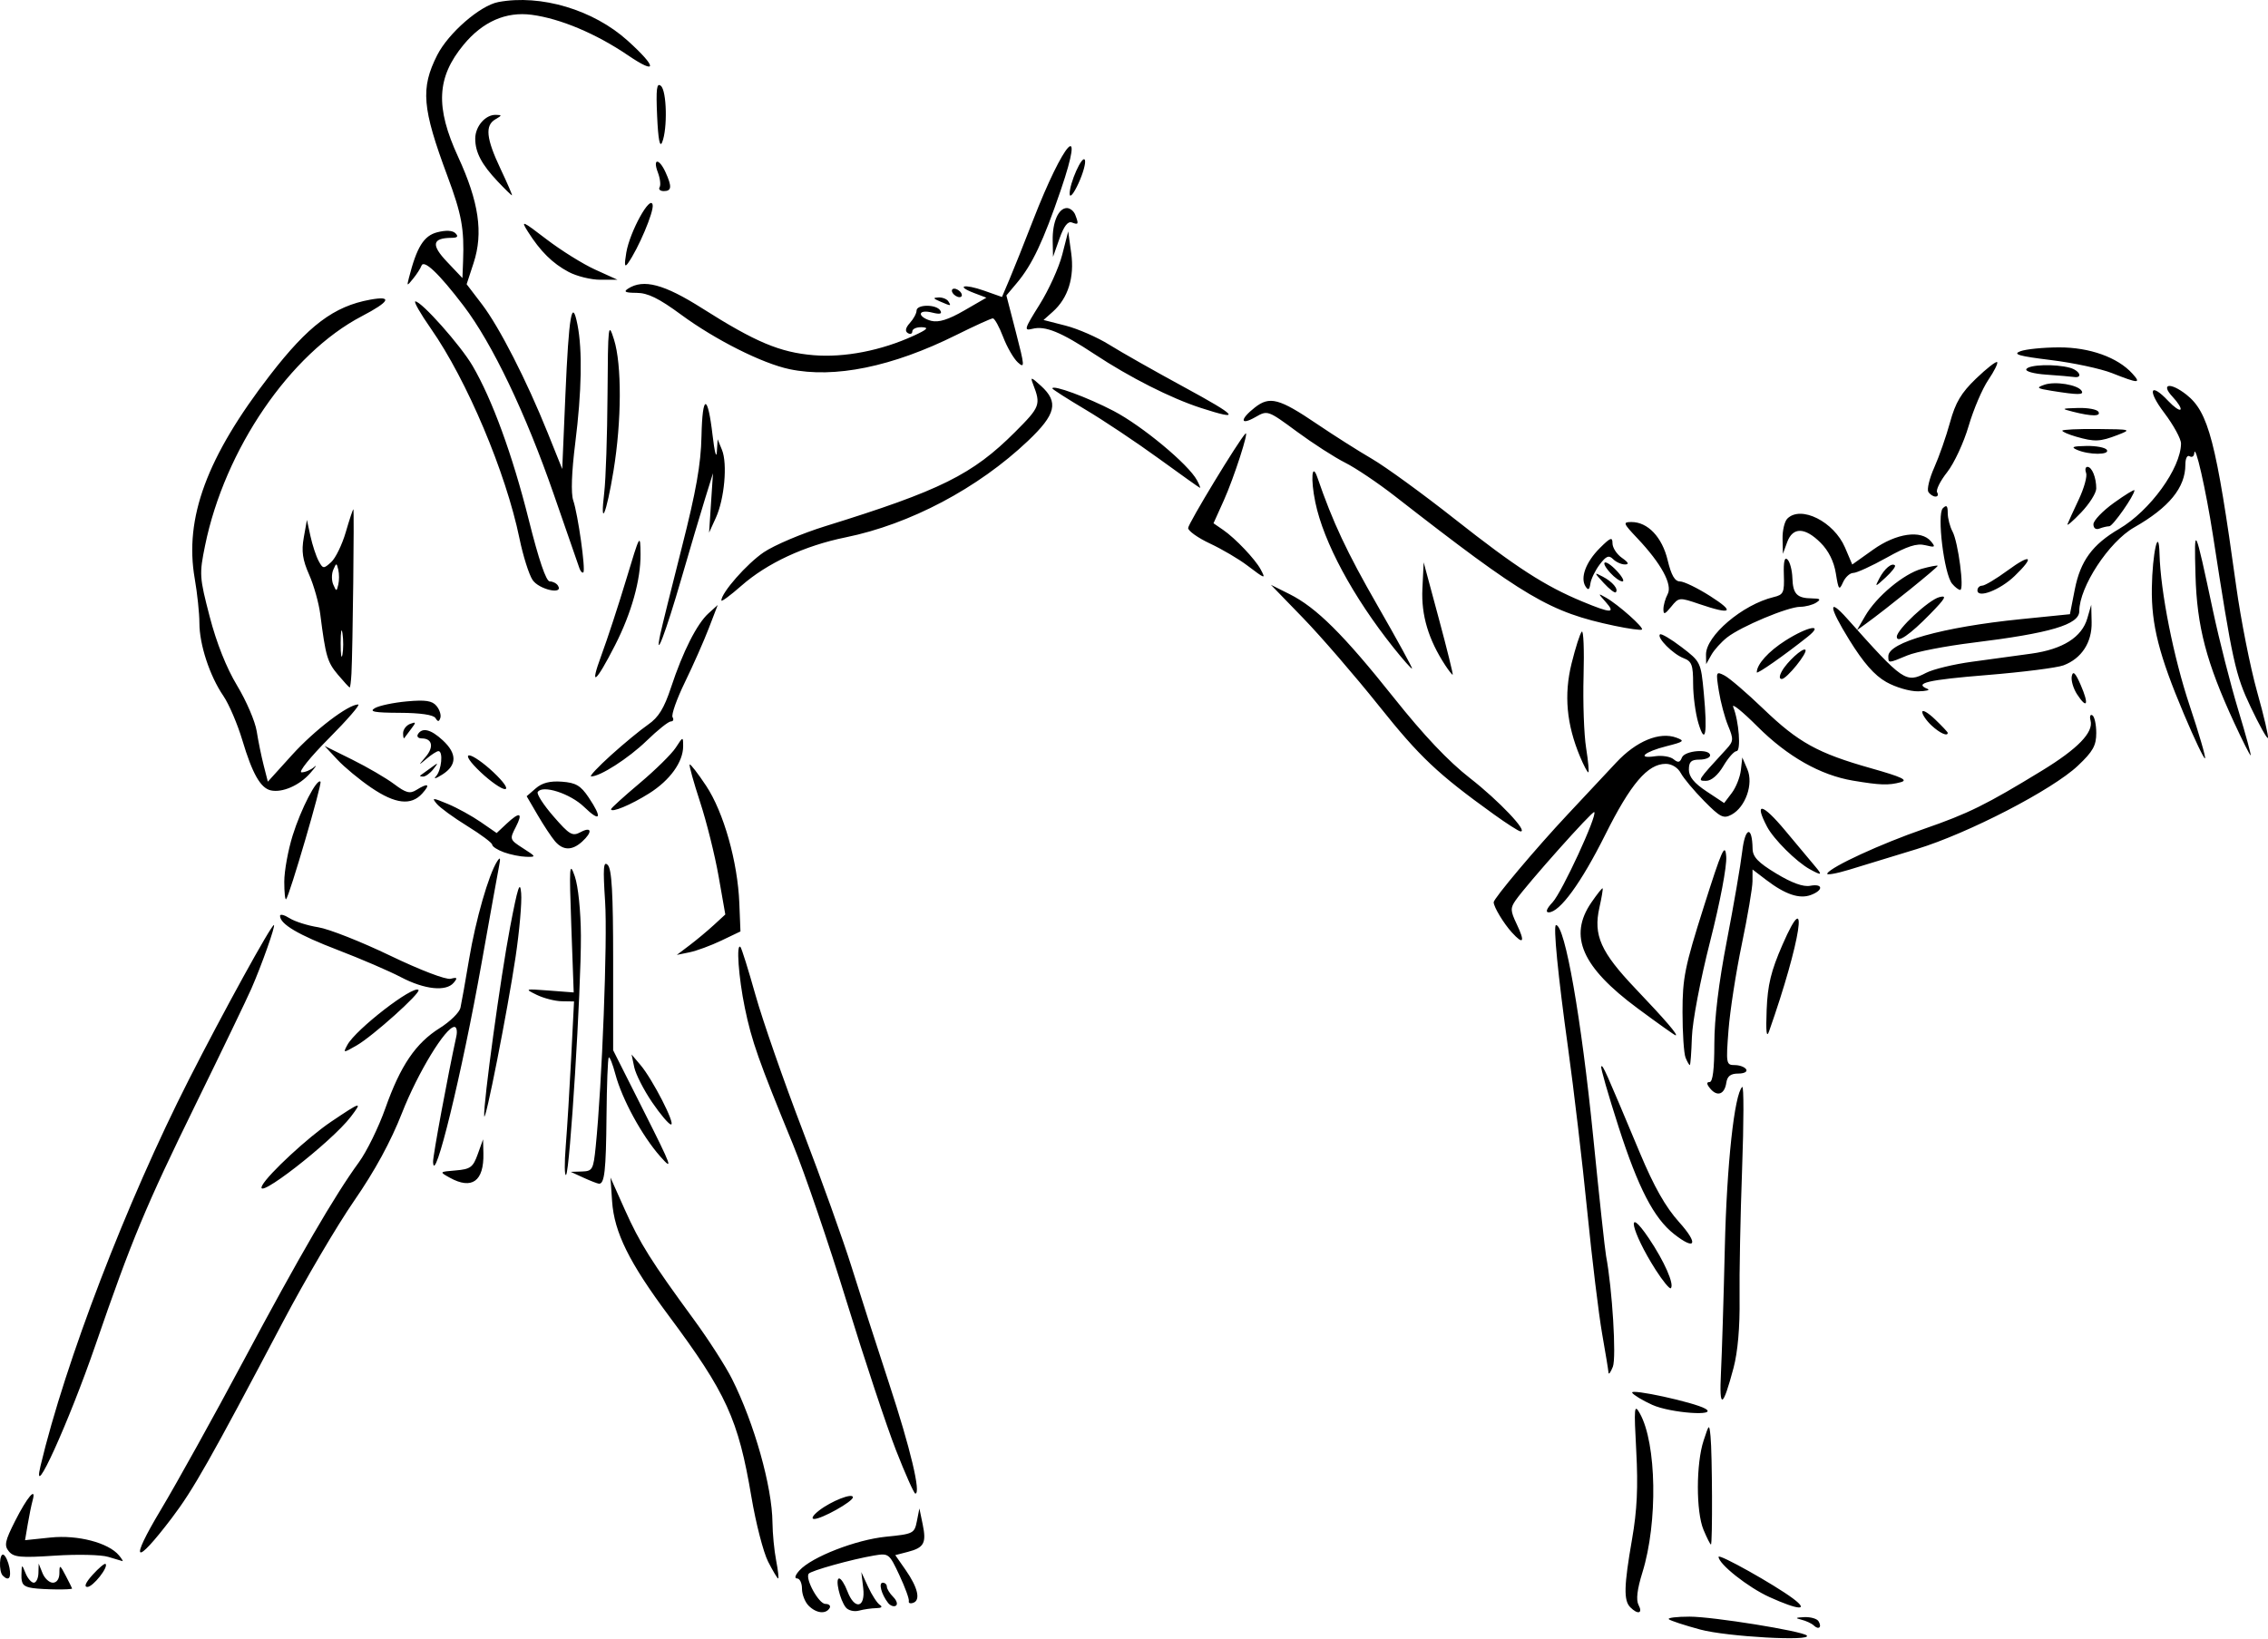
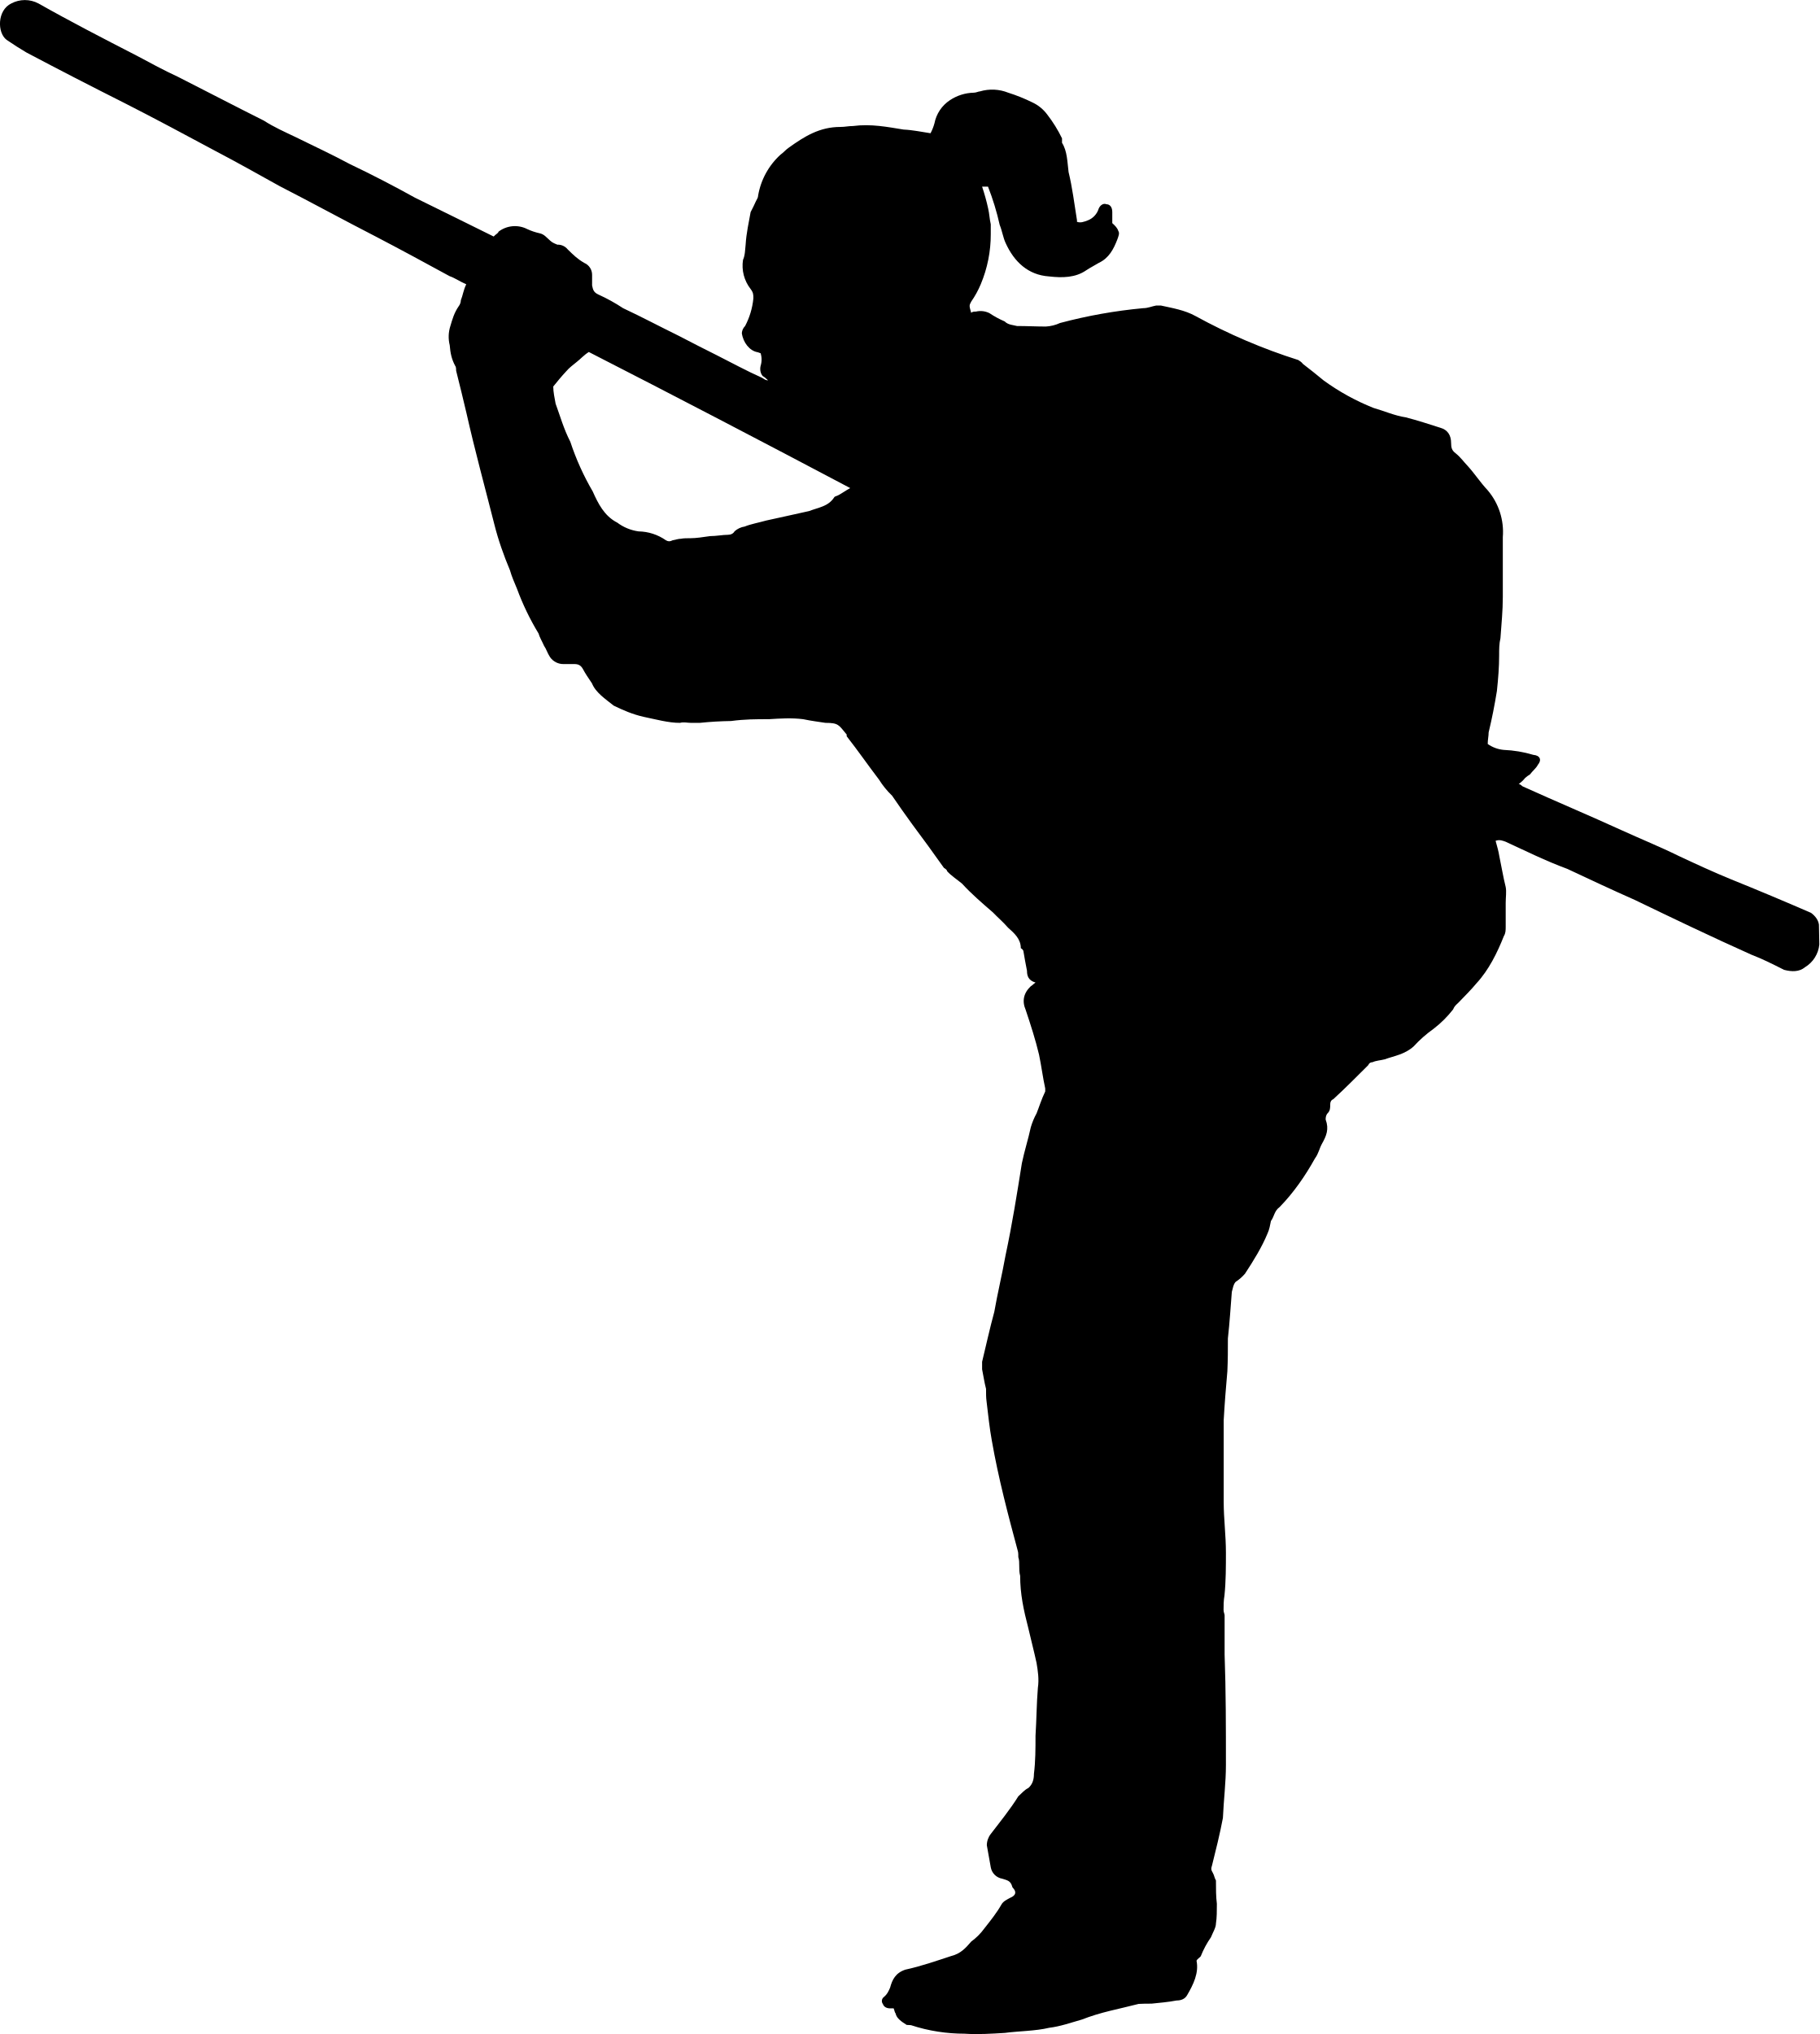
- <svg xmlns="http://www.w3.org/2000/svg" width="534.463" height="386.129" fill="currentColor">
-   <path d="M400.677 384.083c-3.748-1.01-7.085-2.108-7.417-2.44-.331-.332 1.871-.603 4.895-.603 5.488 0 26.56 3.392 27.613 4.444 1.42 1.42-18.82.29-25.091-1.401zm26.747-.962c-.513-.488-1.833-1.103-2.933-1.368-1.542-.37-1.383-.507.69-.597 1.48-.064 2.988.364 3.35.95.873 1.412.078 2.14-1.107 1.015zm-236.862-4.652c-.864-.864-1.571-2.664-1.571-4 0-1.336-.52-2.429-1.155-2.429-.678 0-.45-.78.553-1.887 2.88-3.183 13.322-7.25 20.419-7.953 6.414-.635 6.689-.773 7.258-3.66l.592-3 .766 3.685c.928 4.47.35 5.555-3.49 6.55l-2.959.767 2.44 3.499c2.884 4.133 3.576 7.117 1.795 7.74-.705.245-1.174.067-1.041-.397.132-.464-.864-3.206-2.213-6.093-2.396-5.128-2.535-5.236-5.96-4.66-5.264.884-15.007 3.603-15.443 4.309-.806 1.303 2.418 7.1 3.949 7.1.884 0 1.329.45.989 1-.912 1.475-3.14 1.217-4.929-.571zm8.747.39c-1.406-1.778-2.556-6.819-1.556-6.819.44 0 1.309 1.35 1.932 3 1.7 4.505 4.297 3.983 3.734-.75l-.445-3.75 1.61 3.5c.887 1.925 2.128 3.83 2.76 4.235.706.453.38.746-.853.764-1.1.015-2.932.279-4.07.584-1.144.308-2.536-.034-3.112-.763zm184.882-.019c-1.6-1.6-1.514-4.997.408-16.05 1.182-6.795 1.445-12.301.991-20.75-.56-10.44-.482-11.26.85-8.89 3.958 7.04 4.259 25.69.604 37.462-1.247 4.015-1.54 6.493-.912 7.678 1.06 1.998-.15 2.342-1.941.55zm-174.932-1.06c-1.569-2.03-2.276-4.74-1.237-4.74.533 0 .969.418.969.929 0 .51.678 1.607 1.507 2.436.83.83 1.106 1.756.614 2.06-.492.304-1.326-.005-1.853-.686zm207.732-1.348c-5.039-2.284-12-7.79-12-9.49 0-.82 13.134 6.537 17.528 9.817 3.952 2.95 1.363 2.797-5.528-.327zM7.74 374.313c-2.237-.33-2.738-.907-2.687-3.09.062-2.602.09-2.615.968-.433.497 1.238 1.369 2.25 1.937 2.25.567 0 1.06-1.012 1.095-2.25l.064-2.25.904 2.25c.497 1.238 1.594 2.25 2.437 2.25.92 0 1.534-.898 1.538-2.25.006-2.061.131-2.01 1.5.615.822 1.575 1.493 2.925 1.492 3-.005.34-6.78.273-9.248-.092zm14.115-3.17c1.45-1.593 2.808-2.732 3.02-2.531.761.722-2.96 5.428-4.293 5.428-.856 0-.383-1.076 1.273-2.897zm-21.199.23c-1-1-.803-5.535.214-4.907.485.3 1.097 1.676 1.362 3.06.465 2.434-.204 3.22-1.576 1.848zm180.347-3.306c-1.114-2.185-2.883-9.048-3.93-15.25-3.089-18.309-5.889-24.441-19.527-42.766-9.267-12.453-12.797-19.587-13.3-26.885l-.388-5.626 3.365 7.528c3.56 7.965 6.255 12.257 16.304 25.972 3.425 4.675 7.465 10.965 8.977 13.978 5.247 10.452 9.45 25.377 9.53 33.834.023 2.579.413 6.6.865 8.938.452 2.338.667 4.25.477 4.25-.19 0-1.258-1.788-2.373-3.973zm-155.513-1.118c-1.65-.506-7.285-.635-12.522-.287-8.083.537-9.726.387-10.87-.992-1.154-1.39-.942-2.429 1.466-7.189 2.858-5.649 5.067-8.23 4.12-4.816-.286 1.031-.803 3.558-1.15 5.614l-.63 3.74 6.029-.63c6.367-.666 13.634 1.232 16.1 4.204.661.796 1.034 1.409.83 1.361-.206-.047-1.723-.5-3.373-1.005zm12.394-11.072c3.734-6.235 12.494-22.024 19.469-35.087 13.194-24.713 21.508-39.02 27.222-46.843 1.846-2.527 4.65-8.254 6.234-12.728 3.565-10.075 7.143-15.346 12.841-18.918 2.422-1.519 4.607-3.66 4.856-4.76.25-1.1 1.169-6.276 2.043-11.5 1.541-9.217 4.617-19.94 6.597-23 .727-1.125.847-.874.477 1-.27 1.374-2.136 11.724-4.144 23-4.64 26.059-11.196 52.917-11.426 46.815-.052-1.376 3.497-20.517 5.481-29.566.272-1.237.074-2.25-.44-2.25-2.07 0-8.61 10.734-12.362 20.29-2.657 6.77-6.412 13.66-11.277 20.696-4.011 5.802-11.56 18.64-16.775 28.531-17.224 32.665-21.14 39.577-26.19 46.231-8.79 11.582-10.107 10.616-2.606-1.911zm363.555 4.695c-1.782-4.265-1.77-15.592.023-21.032 1.313-3.986 1.32-3.99 1.631-1 .407 3.899.488 25.496.096 25.498-.166.001-.953-1.558-1.75-3.466zm-208.45-4.524c2.896-2.256 8-4.26 8-3.14 0 1.007-7.386 5.138-9.135 5.11-.777-.013-.289-.86 1.136-1.97zm18.146-14.258c-2.203-5.637-7.442-21.42-11.643-35.073-4.2-13.653-9.885-30.303-12.633-37-8.094-19.724-9.715-24.324-11.334-32.16-1.48-7.162-2.071-15.386-1.033-14.347.277.276 1.87 5.373 3.542 11.325 1.672 5.953 6.674 20.314 11.117 31.914 4.443 11.6 9.619 26.041 11.502 32.091 1.884 6.05 5.88 18.468 8.879 27.594 5.017 15.266 7.55 25.906 6.17 25.906-.308 0-2.363-4.612-4.567-10.25zM9.542 345.538c5.874-24.658 20.271-62.158 34.967-91.073 8.065-15.867 19.371-36.425 20.033-36.425.466 0-2.896 9.493-5.312 15-1.086 2.475-6.935 14.625-12.998 27-11.954 24.398-15.161 32.1-23.726 56.957-6.282 18.232-15.168 37.796-12.964 28.541zm379.822-14.416c-2.27-1.03-4.397-2.31-4.727-2.845-.67-1.083 14.666 2.256 17.226 3.751 3.175 1.855-8.241 1.028-12.499-.906zm16.188-7.596c.223-4.392.632-17.66.91-29.486.459-19.6 2.252-36.146 4.101-37.85.388-.358.374 8.35-.03 19.35-.403 11-.671 24.725-.595 30.5.088 6.762-.419 12.592-1.424 16.374-2.548 9.58-3.407 9.902-2.962 1.112zm-26.5.014c-.035-.55-.713-4.69-1.507-9.2-.794-4.509-2.376-17.559-3.517-29-1.14-11.44-3.168-28.675-4.504-38.3-2.389-17.204-3.544-29-2.84-29 2.115 0 5.961 21.93 8.77 50 1.402 14.025 2.764 26.625 3.025 28 1.463 7.693 2.456 23.957 1.595 26.11-.526 1.314-.986 1.94-1.021 1.39zm11.131-24.212c-5.786-9.04-7.256-15.826-1.613-7.446 3.645 5.413 6.044 10.868 5.165 11.747-.268.268-1.866-1.667-3.552-4.3zm4.307-8.467c-4.75-3.736-8.412-10.812-13.055-25.22-2.463-7.645-4.307-14.071-4.098-14.28.387-.388.793.52 9.127 20.422 3.322 7.933 6.033 12.717 9.21 16.25 4.65 5.172 3.943 6.861-1.184 2.828zM61.808 279.38c1.425-2.66 10.832-11.363 16.183-14.968 7.157-4.823 7.515-4.915 4.683-1.202-4.593 6.021-23.117 20.377-20.866 16.17zm44.183-1.798c-2.499-1.386-2.498-1.387 1.417-1.715 3.454-.29 4.065-.74 5.174-3.828l1.257-3.5.076 3.316c.15 6.56-2.703 8.623-7.924 5.727zm31.5-.006-3-1.374 2.652-.081c2.481-.076 2.689-.451 3.234-5.832 1.497-14.771 2.806-48.754 2.223-57.719-.524-8.06-.405-9.724.621-8.69.946.952 1.27 6.682 1.27 22.47v21.19l7.3 14.5c6.571 13.054 6.947 14.1 3.77 10.5-4.29-4.864-8.98-13.47-10.544-19.351-.637-2.393-1.34-4.169-1.564-3.945-.223.223-.46 6.414-.526 13.757-.116 12.982-.464 16.087-1.793 15.993-.354-.024-1.993-.663-3.643-1.418zm-4.165-7.537c.332-4.125.906-13.462 1.276-20.75l.67-13.25-2.89-.045c-1.59-.025-4.241-.703-5.891-1.507-2.928-1.427-2.86-1.451 2.852-1.017l5.853.446-.567-15.688c-.513-14.207-.435-15.311.821-11.689.803 2.317 1.41 8.21 1.442 14 .07 12.6-2.593 55.543-3.496 56.377-.371.343-.403-2.752-.07-6.877zm20.337-10.25c-1.965-2.887-3.855-6.6-4.201-8.25l-.63-3 2.117 2.5c2.842 3.36 8.298 14 7.178 14-.491 0-2.5-2.362-4.464-5.25zm-39.56 3.25c-.22-2.982 3.864-32.775 6.1-44.5 1.812-9.503 2.356-11.168 2.614-8 .18 2.2-.413 8.95-1.318 15-1.894 12.672-7.23 39.73-7.395 37.5zm288.915-6.466c-.866-1.045-.914-1.534-.15-1.534.747 0 1.123-3.019 1.123-9.027 0-5.873 1.027-14.344 2.942-24.25 1.617-8.372 3.25-17.856 3.627-21.075.677-5.767 2.347-6.21 2.444-.648.034 1.943 1.28 3.248 5.583 5.854 3.649 2.208 6.37 3.195 7.972 2.888 3.06-.584 3.196 1.037.182 2.163-2.686 1.003-6.034-.121-10.496-3.524l-3.254-2.483-.01 2.801c-.007 1.54-1.137 8.201-2.514 14.801-1.376 6.6-2.788 15.713-3.138 20.25-.609 7.904-.548 8.25 1.454 8.25 1.15 0 2.368.45 2.708 1 .349.565-.467 1-1.872 1-1.79 0-2.579.61-2.809 2.172-.402 2.735-2.135 3.358-3.792 1.362zm-5.809-7.284c-.395-.962-.718-5.8-.718-10.75 0-8.03.539-10.7 5-24.773 4.31-13.6 5.041-15.235 5.302-11.867.172 2.238-1.446 10.769-3.79 19.973-2.32 9.11-4.183 18.902-4.302 22.614-.116 3.6-.337 6.548-.492 6.55-.154.002-.604-.784-1-1.747zm-315.352-3c1.952-3.647 15.553-14.164 16.759-12.958.646.646-10.792 10.911-14.563 13.071-3.215 1.841-3.241 1.84-2.196-.113zm334.46-8.25c.236-5.922 1.021-9.157 3.736-15.381 6.47-14.833 4.292-.748-3.152 20.381-.615 1.746-.79.238-.583-5zm-30.416-.38c-13.131-9.73-16.322-17.016-10.91-24.915 1.35-1.97 2.552-3.486 2.671-3.367.12.12-.224 2.176-.762 4.57-1.458 6.49.318 10.466 8.531 19.092 7.092 7.449 10.146 11.008 9.432 10.992-.205-.004-4.237-2.872-8.962-6.372zm-291.41-7.335c-2.75-1.443-9.44-4.324-14.866-6.404-9.351-3.583-13.634-6.115-13.634-8.059 0-.477 1.012-.226 2.25.56 1.237.784 4.275 1.744 6.75 2.132 2.475.388 10.085 3.39 16.911 6.67 7.177 3.45 13.211 5.756 14.307 5.47 1.545-.404 1.677-.233.717.925-1.789 2.155-6.866 1.627-12.435-1.294zm67.998-7.52c1.65-1.245 4.221-3.39 5.715-4.765l2.717-2.5-1.58-9c-.869-4.95-2.831-12.825-4.36-17.5-1.53-4.675-2.636-8.655-2.458-8.844.177-.189 1.92 2.063 3.873 5.004 4.138 6.232 7.444 17.923 7.831 27.697l.264 6.643-4.5 2.152c-2.475 1.183-5.85 2.427-7.5 2.765l-3 .614zm193.797-3.019c-1.95-2.141-4.295-6.033-4.295-7.128 0-.892 10.043-12.815 17.413-20.674 3.898-4.156 9.053-9.665 11.457-12.244 4.726-5.07 10.22-7.342 14.195-5.871 2.04.755 1.79.97-2.33 2.008-5.235 1.318-7.164 3.027-2.673 2.367 1.626-.238 3.574.08 4.33.707 1.055.875 1.51.786 1.96-.385.649-1.692 6.648-2.166 6.648-.526 0 .55-1.125 1-2.5 1-1.963 0-2.5.51-2.5 2.367 0 1.669 1.226 3.18 4.157 5.118l4.156 2.751 1.794-2.368c.987-1.302 1.95-3.718 2.14-5.368l.345-3 1.197 2.798c1.474 3.444-.448 8.914-3.754 10.683-1.88 1.007-2.648.621-6.452-3.238-2.375-2.409-4.844-5.362-5.486-6.561-.7-1.307-2.125-2.182-3.556-2.182-4.25 0-8.249 4.689-14.25 16.708-5.669 11.355-10.726 18.292-13.334 18.292-.814 0-.465-.895.93-2.38 2.19-2.332 10.578-20.488 9.816-21.25-.39-.39-15.807 16.906-18.515 20.771-1.283 1.833-1.258 2.49.221 5.592 2.039 4.274 1.625 5.02-1.114 2.013zM66.991 207.812c0-2.509.892-7.421 1.983-10.916 1.944-6.229 5.707-13.499 6.551-12.655.433.433-7.314 26.912-8.104 27.703-.237.236-.43-1.623-.43-4.132zm363.611-1.952c1.001-1.62 12.61-6.964 22.762-10.479 10.473-3.625 14.705-5.716 27.864-13.762 8.42-5.149 12.148-9 11.417-11.793-.257-.984-.06-1.536.44-1.228.498.308.906 2.186.906 4.173 0 2.96-.778 4.349-4.31 7.69-6.013 5.692-25.785 15.924-37.99 19.662-5.61 1.718-12.77 3.906-15.912 4.863-3.141.956-5.47 1.35-5.177.874zm-4.111-.982c-3.172-1.747-8.541-7.09-10.086-10.038-3.123-5.962-1.102-5.539 4.262.893 3.121 3.744 6.341 7.595 7.155 8.557 1.702 2.014 1.456 2.123-1.331.588zm-307.75-4c-1.513-.552-2.75-1.353-2.75-1.779 0-.426-2.634-2.4-5.853-4.387-3.22-1.987-6.462-4.346-7.205-5.241-1.242-1.497-1.03-1.495 2.603.017 2.175.905 5.653 2.818 7.728 4.25l3.774 2.607 2.29-2.152c3.168-2.976 3.993-2.691 2.207.761-1.471 2.845-1.43 2.962 1.725 4.983 3.122 2 3.146 2.067.73 2.007-1.374-.034-3.737-.514-5.25-1.066zm12.053-2.588c-.829-.962-2.67-3.746-4.094-6.185l-2.588-4.436 2.147-1.862c1.5-1.3 3.357-1.772 6.157-1.564 3.284.243 4.423.912 6.292 3.695 3.304 4.918 2.802 5.998-1.052 2.262-3.275-3.174-9.853-5.29-10.938-3.52-.29.473 1.378 3.054 3.707 5.734 3.8 4.374 4.456 4.755 6.4 3.715 2.64-1.413 2.848-.016.337 2.256-2.355 2.131-4.479 2.1-6.368-.095zm221.197-6.38c-13.23-9.525-17.37-13.435-27.033-25.534-5.638-7.06-13.675-16.368-17.86-20.686l-7.607-7.85 4.392 2.193c6.308 3.15 12.738 9.537 24.586 24.426 7.035 8.84 12.849 14.982 17.932 18.943 6.825 5.318 13.88 12.765 11.89 12.553-.44-.047-3.275-1.868-6.3-4.045zm-208-1.185c0-.248 3.037-3.005 6.75-6.128 3.712-3.123 7.535-6.888 8.495-8.367 1.733-2.672 1.744-2.674 1.75-.344.008 3.7-3.102 8.019-7.993 11.102-4.338 2.734-9.002 4.67-9.002 3.737zm-56.514-5.074c-2.742-1.864-6.336-4.84-7.986-6.613l-3-3.223 6.5 3.223c3.575 1.772 8.024 4.368 9.887 5.768 2.78 2.089 3.718 2.338 5.236 1.39 2.803-1.751 3.397-1.388 1.377.844-2.622 2.897-6.34 2.467-12.014-1.39zm-23.66.641c-2.418-.533-4.349-3.936-6.706-11.819-1.14-3.813-3.157-8.52-4.481-10.46-3.212-4.704-5.64-12.098-5.64-17.176 0-2.273-.495-6.982-1.102-10.465-2.484-14.266 2.845-28.672 17.74-47.956C72.662 76.72 78.685 72.183 87.24 70.63c5.358-.972 4.633.446-1.998 3.91-16.883 8.82-32.28 31.36-36.916 54.04-1.38 6.751-1.335 7.441 1.088 16.764 1.615 6.216 3.95 12.083 6.473 16.267 2.17 3.599 4.243 8.43 4.605 10.736.362 2.306 1.102 5.925 1.643 8.042l.985 3.848 5.679-6.275c5.294-5.85 13.246-11.922 15.613-11.922.567 0-2.548 3.6-6.922 8s-7.266 8-6.427 8c.84 0 2.173-.562 2.962-1.25.79-.687.374-.037-.923 1.445-2.527 2.89-6.57 4.656-9.286 4.057zm49.463-4.277c-2.467-2.328-3.59-3.975-2.712-3.975.825 0 3.395 1.789 5.712 3.975 2.466 2.329 3.59 3.975 2.71 3.975-.824 0-3.394-1.789-5.71-3.975zm323.361 1.976c-7.66-1.285-15.425-5.689-22.493-12.756-3.565-3.565-6.134-5.63-5.709-4.588 1.352 3.313 1.884 10.393.78 10.393-.567 0-1.96 1.575-3.096 3.5-1.259 2.134-2.84 3.5-4.053 3.5-2.136 0-2.206.111 4.775-7.5 1.671-1.821 1.706-2.31.394-5.48-.793-1.913-1.777-5.604-2.188-8.2-.721-4.566-.677-4.686 1.347-3.64 1.151.595 5.243 4.108 9.093 7.807 8.31 7.982 12.848 10.492 25.398 14.043 7.328 2.074 8.87 2.8 7 3.301-2.86.766-4.816.7-11.248-.38zm-333.9-1.021c1.303-1.387 1.747-5.93.579-5.93-.37 0-1.607.788-2.75 1.75-2.067 1.74-2.068 1.737-.231-.437 1.962-2.322 1.517-4.313-.966-4.313-.825 0-1.222-.45-.882-1 1.019-1.648 3.052-1.144 5.854 1.452 3.394 3.146 3.359 5.866-.104 8.063-1.513.96-2.188 1.146-1.5.415zm-3.667-.213c.23-.155 1.317-.943 2.417-1.75 1.85-1.357 1.897-1.336.627.283-.754.963-1.842 1.75-2.416 1.75-.575 0-.857-.127-.628-.283zm44.917-4.77c3.025-2.73 6.96-5.974 8.744-7.206 2.448-1.691 3.77-3.835 5.389-8.74 2.785-8.442 6.104-15.007 8.831-17.471l2.18-1.97-2.102 5.47c-1.156 3.009-3.689 8.735-5.629 12.724-1.94 3.99-3.25 7.702-2.91 8.25.338.548.156.996-.406.996-.561 0-3.13 2.05-5.708 4.556-4.243 4.124-11.085 8.511-13.1 8.4-.434-.023 1.686-2.277 4.71-5.008zm228.35.35c-3.181-7.614-3.816-14.575-2-21.934.922-3.734 2.007-7.121 2.413-7.528.405-.407.594 4.301.42 10.463-.174 6.161.095 13.79.599 16.952.503 3.163.735 5.75.515 5.75-.22 0-1.096-1.667-1.947-3.704zm142.311-10.019c-5.88-13.934-7.685-21.028-7.562-29.738.116-8.16 1.626-14.882 1.807-8.04.236 8.945 3.31 24.426 7.103 35.77 2.213 6.618 3.843 12.212 3.622 12.432-.22.22-2.457-4.47-4.97-10.424zm11.866 2.075c-6.593-14.27-8.81-22.722-9.142-34.853-.333-12.165-.211-11.916 4.14 8.5 1.466 6.875 4.13 17.338 5.922 23.25 1.792 5.913 3.113 10.75 2.935 10.75-.177 0-1.912-3.441-3.855-7.647zm-431.527 2.42c0-.857.738-1.842 1.641-2.189 1.43-.548 1.466-.4.283 1.143a89.913 89.913 0 0 0-1.641 2.19c-.156.23-.283-.285-.283-1.143zm305.235-2.389c-.68-2.264-1.235-6.437-1.235-9.275 0-4.428-.319-5.28-2.25-6.019-2.511-.96-6.349-4.824-5.568-5.606.278-.277 2.56 1.067 5.074 2.985 4.522 3.453 4.576 3.566 5.26 10.856.895 9.558.357 12.522-1.281 7.06zm130.183-3.717c-3.64-7.666-4.317-10.742-8.91-40.48-1.683-10.898-4.234-22.083-4.419-19.378-.049.72-.54 1.031-1.09.691-.568-.351-1 .506-1 1.99 0 5.396-3.834 10.09-12.078 14.786-5.952 3.39-12.921 14.036-12.921 19.738 0 3.17-6.803 5.183-25.136 7.435-6.399.786-13.316 2.131-15.372 2.99-4.538 1.896-4.492 1.894-4.492.175 0-3.271 12.83-6.859 31.146-8.71l11.647-1.176 1.15-5.842c1.322-6.72 4.142-10.573 10.437-14.263 7.283-4.268 14.542-14.277 14.594-20.123.01-1.1-1.774-4.362-3.963-7.25-4.058-5.352-3.34-7.358.985-2.754 1.29 1.373 2.57 2.271 2.845 1.996.275-.275-.555-1.623-1.845-2.996-2.933-3.122-.56-3.514 3.23-.532 5.23 4.113 7.025 11.007 11.734 45.054 1.104 7.985 3.33 19.232 4.948 24.993 1.617 5.76 2.759 10.656 2.536 10.878-.222.222-2.034-3.028-4.026-7.222zM455.18 171c-1.203-1.121-2.188-2.555-2.188-3.187 0-.631 1.35.145 3 1.726s3 3.015 3 3.187c0 .92-1.889.066-3.812-1.726zm-352.564-1.76c-.47-.761-3.557-1.212-8.433-1.231-5.968-.024-7.277-.271-5.845-1.104 1.015-.59 4.404-1.305 7.529-1.588 4.421-.401 5.975-.164 6.998 1.07.724.872 1.13 2.14.904 2.82-.317.952-.58.96-1.153.033zm386.873-5.565c-.915-1.396-1.482-3.347-1.26-4.337.291-1.307.864-.732 2.095 2.105 1.996 4.598 1.53 5.842-.835 2.232zm-44.969-2.918c-2.808-1.59-5.373-4.514-8.757-9.984-4.815-7.78-5.04-10.088-.488-4.984 13.274 14.884 13.84 15.272 18.633 12.794 1.658-.858 6.518-2.031 10.8-2.608 4.28-.576 10.594-1.44 14.029-1.92 7.381-1.031 11.862-3.867 13.151-8.324l.923-3.192.09 4.115c.105 4.76-2.372 8.56-6.625 10.164-1.531.577-9.647 1.607-18.034 2.288-13.995 1.137-17.347 1.92-14 3.27.687.278-.325.533-2.25.568-1.925.034-5.287-.95-7.472-2.187zm-364.9-1.747c-2.483-2.951-2.885-4.332-4.148-14.238-.334-2.622-1.514-6.815-2.62-9.317-1.547-3.497-1.841-5.519-1.27-8.733l.745-4.183.829 3.81c.456 2.095 1.317 4.72 1.912 5.833 1.025 1.915 1.184 1.932 2.968.317 1.037-.938 2.589-4.126 3.449-7.083.86-2.957 1.663-5.376 1.785-5.376.236 0-.15 33.27-.45 38.75-.098 1.787-.284 3.25-.414 3.25s-1.384-1.364-2.786-3.03zm1.09-9.707c-.23-1.52-.425-.514-.432 2.236-.008 2.75.18 3.994.418 2.764.237-1.23.243-3.48.013-5zm-.99-15.014c-.399-1.666-.455-1.666-1.18 0-.42.963-.42 2.538 0 3.5.725 1.667.781 1.667 1.18 0 .23-.962.23-2.537 0-3.5zm61.966 20.25c1.423-3.85 4.077-11.95 5.897-18 3.23-10.732 3.312-10.876 3.36-5.931.058 6.038-2.133 13.887-5.983 21.431-4.597 9.008-6.105 10.16-3.274 2.5zm278.178 3.739c1.185-2.214 4.993-5.707 5.581-5.119.635.635-4.413 6.88-5.56 6.88-.61 0-.618-.646-.021-1.761zm-79.297-1.489c-3.955-6.049-5.669-11.79-5.373-18.002l.298-6.248 3.566 13.25c1.961 7.288 3.434 13.25 3.273 13.25-.161 0-.955-1.012-1.764-2.25zm73.425 1.683c0-1.901 2.756-4.957 6.767-7.5 5.363-3.401 9.2-4.057 5.233-.895-5.458 4.351-12 8.928-12 8.395zm-85.59-5.803c-9.585-12.022-16.483-24.844-18.442-34.283-1.14-5.49-.799-9.584.487-5.847 3.634 10.558 6.912 17.547 14.126 30.113 4.642 8.085 8.322 14.8 8.179 14.924-.143.123-2.1-2.085-4.35-4.907zm73.625 1.655c-.071-4.453 8.605-11.838 15.984-13.604 2.272-.544 2.503-1.054 2.362-5.229-.106-3.166.169-4.302.872-3.598.565.565 1.077 2.517 1.137 4.337.125 3.779 1.071 4.766 4.61 4.81 1.983.024 2.19.23 1 1-.825.532-2.526.975-3.78.984-2.911.02-13.913 4.63-17.203 7.21-1.385 1.085-3.064 2.948-3.732 4.14l-1.214 2.165-.036-2.215zM155.59 149.54c.345-1.65 2.631-10.875 5.08-20.5 3.362-13.209 4.5-19.633 4.637-26.2.212-10.052 1.467-10.139 2.622-.18.44 3.784.887 5.53.994 3.88l.195-3 1.02 2.5c1.328 3.258.578 11.566-1.444 16l-1.596 3.5.459-7 .46-7-1.866 6c-1.026 3.3-3.56 11.85-5.632 19-3.617 12.483-6.3 19.558-4.929 13zm291.4.535c0-1.684 7.49-8.668 10-9.324 1.897-.496 1.52.21-2.093 3.919-4.853 4.982-7.906 7.07-7.906 5.405zm-66.5-2.573c-15.338-3.24-21.002-6.583-51.794-30.576-3.963-3.088-9.23-6.63-11.705-7.872-2.475-1.242-7.597-4.54-11.382-7.329-6.84-5.038-6.9-5.06-9.75-3.424-3.632 2.084-3.74.57-.161-2.245 3.51-2.76 5.737-2.169 14.704 3.905 3.899 2.642 9.709 6.327 12.91 8.191 3.203 1.864 11.978 8.244 19.5 14.18 14.437 11.39 21.222 15.777 30.096 19.458 6.764 2.807 7.906 2.828 5.488.105-1.88-2.118-1.88-2.131.095-1.01 2.864 1.629 8.956 7.042 8.437 7.5-.24.211-3.137-.186-6.437-.883zm59.05-2.324c2.663-4.59 9.082-9.942 13.33-11.115 1.93-.533 3.621-.856 3.759-.718.23.23-12.117 10.2-16.961 13.695l-2.079 1.5zm-47.55-1.593c0-.922.45-2.516 1-3.543 1.194-2.232-1.504-7.21-7.132-13.161-3.377-3.571-3.474-3.84-1.384-3.84 3.841 0 7.212 3.558 8.515 8.992.857 3.57 1.688 5.007 2.898 5.007.933 0 4.15 1.564 7.15 3.475 5.943 3.786 5.038 4.455-2.536 1.874-4.779-1.628-4.872-1.62-6.678.61-1.482 1.83-1.832 1.942-1.832.586zm-222-2.05c0-1.835 6.013-8.672 10-11.37 2.475-1.675 9-4.44 14.5-6.146 27.133-8.413 34.679-12.157 44.703-22.181 5.936-5.936 6.128-6.446 4.251-11.298-.685-1.772-.47-1.724 1.887.425 4.2 3.827 3.517 6.688-3.09 12.957-11.76 11.16-27.802 19.647-42.968 22.732-9.688 1.972-18.506 6.07-24.601 11.436-2.575 2.266-4.681 3.816-4.681 3.445zm207.921-4.134c-2.307-2.51-2.318-2.579-.226-1.491 2.32 1.207 3.794 2.975 3.077 3.693-.237.236-1.52-.755-2.85-2.202zm88.08 1.748c0-.61.502-1.109 1.116-1.109.614 0 3.314-1.613 6-3.585 5.56-4.082 6.478-3.34 1.634 1.32-3.414 3.284-8.75 5.342-8.75 3.374zm-340.502-2.472c-.852-1.3-2.233-5.687-3.07-9.75-3.206-15.57-12.384-37.322-20.868-49.459-2.471-3.535-4.124-6.428-3.672-6.428 1.457 0 10.657 10.356 13.468 15.16 4.643 7.931 9.437 21.061 13.243 36.264 2.389 9.542 4.104 14.576 4.966 14.576.724 0 1.595.45 1.935 1 1.387 2.245-4.517.904-6.002-1.363zm248.156 1.556c-1.314-2.038.06-5.754 3.345-9.039 2.524-2.523 3-2.703 3-1.134 0 1.027 1 2.567 2.223 3.424 1.553 1.087 1.764 1.556.7 1.556-.837 0-2.087-.562-2.776-1.25-1.004-1-1.634-.751-3.155 1.25-1.046 1.375-2.035 3.4-2.198 4.5-.22 1.488-.511 1.666-1.139.693zm58.98-3.08c-.448-2.803-1.71-5.342-3.586-7.218-3.702-3.702-6.568-3.755-7.886-.145l-1.004 2.75-.08-3.55c-.043-1.952.462-4.09 1.122-4.75 3.198-3.198 10.99.71 13.597 6.82l1.703 3.993 4.926-3.506c5.454-3.883 11.322-4.72 13.626-1.944 1.136 1.369.968 1.48-1.35.899-1.993-.5-4.238.225-9.087 2.937-3.542 1.98-7.086 3.601-7.875 3.601-.789 0-1.88.999-2.425 2.219-.89 1.995-1.06 1.783-1.681-2.106zm27.392 2.42c-1.883-2.27-3.613-16.346-2.185-17.774.878-.878 1.159-.61 1.159 1.107 0 1.246.508 3.216 1.13 4.377 1.333 2.492 2.815 13.757 1.809 13.757-.382 0-1.243-.66-1.913-1.468zm-17.157-1.227c1.207-2.32 2.976-3.794 3.693-3.077.237.237-.754 1.52-2.202 2.85-2.509 2.308-2.578 2.319-1.49.227zm-63.375-1.312c-2.673-2.954-1.242-3.419 1.51-.49 1.29 1.373 1.886 2.496 1.325 2.496-.56 0-1.836-.903-2.835-2.006zm-85.607-1.786c-1.987-1.506-5.924-3.82-8.75-5.143-2.825-1.324-5.137-2.965-5.137-3.648 0-1.027 11.913-20.664 13.499-22.249.985-.985-2.729 10.49-5.09 15.73l-2.433 5.397 2.262 1.556c2.872 1.975 7.565 6.913 8.847 9.309 1.264 2.362 1.12 2.319-3.198-.952zm-157.335.685c-.272-.766-2.988-8.593-6.035-17.393-6.625-19.132-14.513-35.62-21.288-44.5-5.827-7.636-9.353-10.978-9.911-9.392-.215.61-1.082 1.96-1.928 3-1.5 1.844-1.526 1.841-1.03-.108 1.856-7.299 3.507-9.968 6.674-10.789 2.065-.534 3.624-.453 4.302.225.752.752.492 1.069-.886 1.08-4.596.036-4.91 1.63-1.112 5.638l3.644 3.846.154-4c.294-7.61-.336-11.038-3.673-20-5.986-16.077-6.381-20.727-2.425-28.545 2.632-5.201 10.123-11.707 14.406-12.51 10.02-1.88 22.42 1.824 30.478 9.104 7.006 6.33 7.03 8.172.044 3.428-7.503-5.095-15.918-8.636-22.642-9.528-6.082-.807-11.58 1.613-16.086 7.078-6.33 7.68-6.668 14.685-1.275 26.394 4.9 10.636 5.967 17.938 3.656 25.004l-1.644 5.026 3.596 4.71c4.11 5.384 10.529 17.939 15.513 30.34l3.416 8.5.75-17.5c.805-18.749 1.55-23.07 2.846-16.5 1.182 5.995.998 15.728-.527 27.89-.86 6.85-1.037 11.86-.48 13.5 1.122 3.295 2.965 16.389 2.389 16.964-.237.237-.654-.195-.926-.962zm356.781-10.376c0-.863 2.175-3.131 4.833-5.041 2.659-1.91 4.834-3.24 4.834-2.954 0 1.19-5.099 8.478-5.931 8.478-.498 0-1.542.245-2.32.543-.85.326-1.416-.084-1.416-1.026zm-6.107-.017c.207-.55 1.401-3.17 2.654-5.823 1.253-2.652 2.031-5.465 1.73-6.25-.301-.785-.16-1.427.314-1.427 1.058 0 2.076 2.5 2.076 5.097 0 1.063-1.609 3.613-3.575 5.668-1.966 2.054-3.406 3.285-3.2 2.735zm-344.82-7.5c.36-3.025.706-13.375.768-23 .107-16.635.183-17.277 1.53-13 1.855 5.891 1.806 19.16-.115 30.891-1.683 10.28-3.233 13.907-2.183 5.11zm312.03-.103c-.375-.606.25-3.194 1.39-5.75s2.813-7.347 3.717-10.647c1.286-4.687 2.63-6.945 6.145-10.323 2.474-2.377 4.704-4.118 4.955-3.867.25.25-.691 2.145-2.092 4.21-1.402 2.066-3.487 6.956-4.633 10.868-1.147 3.912-3.422 8.803-5.056 10.87-1.633 2.068-2.694 4.205-2.357 4.75.337.546.163.992-.387.992s-1.307-.496-1.682-1.103zm-181.412-7.897c-5.212-3.788-12.974-8.968-17.25-11.512-4.276-2.543-7.774-4.782-7.774-4.975 0-.953 8.275 2.089 14.427 5.303 6.732 3.516 17.65 12.59 19.653 16.333.544 1.018.862 1.826.705 1.794-.157-.031-4.55-3.156-9.761-6.943zm216.476-2c-1.555-.668-1.067-.875 2.19-.93 2.306-.038 4.47.38 4.81.93.75 1.215-4.172 1.215-7 0zm-.25-3.119c-1.788-.516-3.25-1.15-3.25-1.41 0-.259 3.712-.437 8.25-.395 8.017.074 8.151.114 4.75 1.424-4.118 1.586-5.404 1.636-9.75.381zm-206.25-6.77c-7.064-2.288-16.754-7.191-25.067-12.683-7.891-5.213-11.6-6.728-14.615-5.971-2.084.522-1.953.077 1.668-5.7 2.161-3.446 4.564-8.738 5.34-11.761l1.41-5.496.706 5.105c.795 5.753-.732 10.617-4.343 13.835l-2.177 1.94 5.22 1.336c2.872.735 7.502 2.761 10.29 4.503 2.787 1.741 10.693 6.22 17.568 9.954 12.782 6.941 13.707 8.082 4 4.938zm205.5.89c-2.834-.722-2.768-.77 1.19-.882 2.306-.066 4.47.331 4.81.881.698 1.13-1.563 1.13-6 0zm-5-4.924c-3.512-.56-3.723-.736-1.728-1.432 2.52-.88 7.888-.004 8.775 1.432.616.996-.814.996-7.047 0zm14.208-4.177c-2.636-1.043-9.11-2.426-14.388-3.075-7.597-.934-9.098-1.366-7.207-2.077 1.313-.494 5.425-.904 9.139-.911 7.193-.014 13.8 2.353 17.27 6.188 2.147 2.372 1.451 2.354-4.814-.125zm-15.484.362c-2.981-.208-5.022-.78-4.691-1.315.653-1.056 6.75-1.245 10.217-.316 2.336.626 3.199 2.51 1 2.184-.688-.102-3.624-.35-6.526-.553zm-296.168-1.29c-6.406-1.346-17.477-6.913-25.535-12.84-5.253-3.863-7.85-5.136-10.5-5.147-2.641-.012-3.146-.258-2.021-.985 3.65-2.359 8.497-1.07 17.522 4.655 12.506 7.935 18.269 10.36 26.187 11.023 7.29.61 16.004-1.085 23.636-4.597 3.217-1.48 3.647-1.931 1.905-1.997-1.238-.046-2.25.393-2.25.975 0 .583-.48.763-1.065.401-.707-.437-.538-1.241.5-2.388.86-.951 1.565-2.256 1.565-2.9 0-1.51 4.66-1.531 5.59-.026.498.806-.077.949-1.941.481-1.543-.387-2.65-.247-2.65.335 0 .55 1.112 1.279 2.47 1.62 1.739.436 4.023-.278 7.73-2.418l5.261-3.038-2.869-1.09c-4.507-1.715-2.395-2.23 2.318-.568l4.222 1.49 1.793-4.229c.987-2.326 3.458-8.52 5.492-13.763 7.285-18.781 12.466-24.485 6.582-7.245-4.126 12.09-6.75 17.643-10.367 21.941l-2.465 2.93 2.256 8.713c2.066 7.98 2.104 8.576.453 7.082-.992-.897-2.556-3.602-3.475-6.01-.92-2.407-2.009-4.377-2.42-4.377-.412 0-4.288 1.762-8.614 3.914-15.061 7.495-28.697 10.29-39.31 8.059zm35.444-15.972c-1.63-.7-1.688-.872-.31-.93.93-.038 1.97.38 2.31.93.71 1.15.676 1.15-2 0zm3-2c-.34-.55-.168-1 .382-1s1.278.45 1.618 1c.34.55.168 1-.382 1s-1.278-.45-1.618-1zm-90.5-4.948c-3.8-2.02-6.678-4.874-9.618-9.538-1.706-2.707-1.298-2.538 4.362 1.804 3.435 2.635 8.61 5.865 11.5 7.179l5.256 2.388-4 .013c-2.2.007-5.575-.823-7.5-1.846zm13.597-4.552c.834-4.96 5.72-13.805 6.214-11.244.31 1.614-3.363 10.294-5.818 13.744-.791 1.112-.894.466-.396-2.5zm100.482-2.816c-.09-4.356 1.36-7.684 3.349-7.684.747 0 1.631.712 1.965 1.582.86 2.24.78 2.422-.788 1.82-.948-.363-1.883.848-2.92 3.782l-1.527 4.316-.08-3.816zm4.005-10.966c-.116-2.458 3.033-9.497 3.591-8.027.249.655-.439 3.13-1.527 5.5-1.089 2.37-2.018 3.507-2.064 2.527zM117.307 42.79c-3.814-4.03-5.316-6.887-5.316-10.113 0-2.879 2.383-5.65 4.821-5.606 1.527.027 1.52.122-.071 1.05-2.494 1.452-2.176 4.515 1.208 11.67 1.626 3.437 2.84 6.25 2.696 6.25-.144 0-1.646-1.463-3.338-3.25zm38.132 1.334c.311-.504.124-2.079-.416-3.5-1.272-3.344.286-3.375 1.807-.037 1.556 3.414 1.463 4.453-.398 4.453-.858 0-1.304-.412-.993-.916zm-.583-16.753c-.289-6.453-.103-7.95.885-7.127 1.391 1.159 1.59 10.118.294 13.296-.546 1.34-.935-.695-1.18-6.169z" />
+ <svg xmlns="http://www.w3.org/2000/svg" width="52.399" height="58.581" viewBox="0 0 13.864 15.499">
+   <path fill-rule="evenodd" d="M6.389 3.773c-.014.008-.029.008-.033.018-.046.069-.118.075-.19.103-.108.025-.22.048-.326.072-.053.015-.122.028-.165.046a.149.149 0 0 0-.077.036c-.01.018-.029.027-.051.027-.039 0-.089.01-.136.01-.055.008-.107.016-.15.016-.025 0-.053 0-.071.004-.02 0-.043.008-.065.012-.02.01-.032.01-.05 0a.374.374 0 0 0-.209-.068.352.352 0 0 1-.164-.068l-.008-.004c-.089-.05-.135-.137-.177-.232a1.983 1.983 0 0 1-.171-.379c-.051-.099-.078-.198-.112-.29-.008-.044-.018-.089-.018-.131.029-.036.065-.08.098-.115.023-.028.054-.05.083-.074.026-.02.053-.051.09-.074.667.341 1.324.684 1.992 1.037-.032.017-.06.038-.09.054m7.472 3.272c-.006-.036-.027-.064-.06-.089a25.105 25.105 0 0 0-.608-.255c-.137-.056-.264-.115-.399-.178-.142-.07-.288-.129-.435-.196-.245-.112-.502-.22-.756-.335-.007-.004-.017-.017-.03-.018a.234.234 0 0 0 .05-.047.255.255 0 0 1 .036-.026c.018-.025.047-.047.06-.073.032-.038.016-.072-.034-.076a.924.924 0 0 0-.227-.038.25.25 0 0 1-.121-.045c0-.033.007-.06.007-.088.027-.113.045-.206.063-.316.01-.095.017-.182.017-.27 0-.05 0-.09.01-.132.008-.113.018-.208.018-.315v-.455a.49.49 0 0 0-.115-.357c-.058-.062-.1-.128-.153-.186-.029-.03-.053-.065-.09-.095-.03-.022-.036-.043-.036-.08 0-.06-.028-.1-.08-.115-.094-.03-.173-.056-.265-.08-.083-.012-.163-.048-.247-.072a1.741 1.741 0 0 1-.379-.209 5.328 5.328 0 0 0-.158-.126c-.013-.017-.022-.02-.036-.03a4.355 4.355 0 0 1-.781-.334c-.084-.047-.18-.062-.265-.081H8.81c-.03.005-.062.02-.098.02a3.836 3.836 0 0 0-.634.113.298.298 0 0 1-.108.027c-.071 0-.144-.004-.22-.004-.029-.008-.068-.008-.094-.035a.701.701 0 0 1-.116-.063.152.152 0 0 0-.103-.012c-.01 0-.029 0-.036.01-.016-.056-.016-.056 0-.086a.707.707 0 0 0 .073-.133.978.978 0 0 0 .076-.381v-.075c-.01-.044-.01-.078-.02-.121a1.603 1.603 0 0 0-.046-.166h.045a1.961 1.961 0 0 1 .089.291c.019.047.026.097.045.138.065.144.172.244.33.255.104.012.203.01.285-.047.035-.023.059-.034.095-.056.077-.036.113-.104.142-.18.007-.021.019-.046.007-.063-.007-.023-.024-.04-.046-.06v-.085c0-.038-.019-.059-.045-.059-.016-.008-.043 0-.058.032a.14.14 0 0 1-.086.092c-.028.01-.052.02-.08.01v-.012c-.021-.13-.035-.248-.064-.367-.01-.08-.01-.16-.05-.223v-.034A1.037 1.037 0 0 0 7.98.872a.298.298 0 0 0-.115-.093 1.3 1.3 0 0 0-.182-.073.329.329 0 0 0-.215-.01c-.011 0-.03.01-.047.01a.34.34 0 0 0-.182.057.273.273 0 0 0-.118.176.368.368 0 0 1-.03.076c-.066-.01-.137-.025-.205-.028C6.761.967 6.638.942 6.5.96c-.036 0-.06.007-.096.007-.159 0-.273.072-.392.157-.024.016-.042.039-.064.054a.546.546 0 0 0-.171.313c0 .015-.007.022-.017.043-.01.023-.026.055-.04.082-.013.074-.033.161-.038.248-.004.036-.004.082-.02.116a.288.288 0 0 0 .058.222c.021.028.021.043.021.072a.569.569 0 0 1-.063.21.085.085 0 0 0-.025.054c.01.073.06.134.117.145.007 0 .02.008.026.008a.16.16 0 0 1 0 .097c-.007.03 0 .06.017.078.014.007.03.023.04.032-.02 0-.026-.008-.047-.02-.119-.053-.228-.113-.345-.172-.096-.047-.187-.095-.288-.147-.143-.07-.284-.145-.425-.211a1.355 1.355 0 0 0-.186-.103c-.036-.016-.043-.034-.05-.07v-.08a.098.098 0 0 0-.06-.092c-.053-.031-.082-.06-.126-.103a.097.097 0 0 0-.079-.036c-.029-.012-.038-.016-.055-.031-.027-.023-.045-.049-.081-.056a.458.458 0 0 1-.092-.031.206.206 0 0 0-.22.019c-.002.012-.022.02-.037.037-.2-.1-.4-.197-.6-.296a9.087 9.087 0 0 0-.498-.257c-.132-.071-.274-.137-.412-.205-.084-.04-.167-.077-.241-.125-.22-.11-.436-.223-.655-.334-.104-.048-.208-.104-.314-.161C.789.294.537.164.293.026a.22.22 0 0 0-.207 0C-.022.078-.022.249.05.303.099.337.151.37.202.4.446.529.7.66.947.784c.236.12.463.242.698.368.164.086.322.175.486.266.244.125.49.26.732.384.188.098.378.201.563.302.043.015.076.04.127.062-.022.045-.026.085-.041.121a.08.08 0 0 1-.017.047c-.035.051-.048.1-.063.15a.266.266 0 0 0-.005.146c.005.06.014.106.042.158.007.008.007.027.007.037.027.104.052.212.078.32.065.289.14.562.213.85.03.12.072.238.119.35.015.052.031.086.054.142.042.114.096.228.164.34.007.027.027.06.042.094.018.026.024.053.046.087a.124.124 0 0 0 .105.052h.08c.028 0 .048.008.064.036.018.034.04.067.07.111.028.07.102.119.166.17.07.034.143.066.227.085.088.018.192.047.278.046.028-.008.056 0 .082 0h.069a2.71 2.71 0 0 1 .238-.014c.106-.014.189-.014.29-.014.082-.005.17-.011.259 0 .066.014.12.02.17.028.101 0 .101.016.162.089v.013c.084.107.168.228.246.33a.637.637 0 0 0 .1.123c.053.077.1.145.155.22.078.104.16.217.24.33.013.008.024.016.024.025.031.035.077.064.115.096.07.077.152.147.235.219.034.036.077.072.115.116.046.041.097.085.097.156.008.004.02.015.02.024.007.047.017.094.027.148 0 .038.01.074.065.09-.022.016-.022.02-.036.028-.055.052-.068.113-.039.18.039.117.075.228.102.342.018.086.028.17.047.257v.023c-.029.06-.047.12-.066.167a.524.524 0 0 0-.044.106c-.02.093-.048.178-.068.274-.037.233-.074.466-.124.7-.026.145-.062.294-.086.432-.036.132-.063.258-.093.381v.057c.01.048.017.1.03.149 0 .039 0 .067.004.096.012.101.023.206.04.298.05.287.124.566.199.845.003.01.003.033.003.044.014.04 0 .09.014.142 0 .138.026.259.062.398.02.087.043.174.063.266.01.06.02.123.01.19-.01.12-.01.24-.018.365 0 .094 0 .195-.012.29 0 .041-.01.08-.043.108-.029.014-.048.038-.076.063-.06.097-.141.197-.21.287a.142.142 0 0 0-.03.086l.03.168a.107.107 0 0 0 .088.087c.036.012.062.014.075.058 0 .007.008.014.008.014.03.034.014.058-.022.073-.026.014-.055.027-.069.054-.034.06-.08.118-.129.18a.45.45 0 0 1-.1.1c-.042.049-.08.092-.152.11-.113.037-.23.078-.35.104-.075.025-.1.077-.116.137-.013.029-.02.048-.047.071a.038.038 0 0 0-.008.054c.008.023.03.033.056.033h.026c.007.017.007.029.015.039.007.038.048.064.084.087l.033.002c.136.045.276.065.408.065.1.007.208 0 .307-.006.104-.014.234-.014.338-.039.084-.01.162-.038.25-.063.144-.057.278-.079.432-.119.029-.002.066-.002.098-.002.065-.007.123-.011.191-.024.035 0 .064-.012.08-.04.048-.082.091-.17.072-.263.007-.016.029-.026.033-.036a.696.696 0 0 1 .077-.143c.015-.038.038-.073.038-.105.007-.044.007-.095.007-.15-.007-.056-.007-.113-.007-.178-.012-.019-.012-.037-.023-.056-.015-.025-.015-.034-.007-.058.03-.12.06-.24.083-.362.006-.137.023-.27.023-.403 0-.286 0-.565-.01-.843v-.298c0-.01-.008-.023-.008-.042 0-.03 0-.07.007-.11.011-.106.011-.221.011-.326 0-.132-.017-.259-.017-.387v-.622c.007-.124.017-.25.028-.373.004-.087.004-.162.004-.25.014-.125.021-.245.03-.355.01-.033.01-.054.029-.076a.337.337 0 0 0 .071-.062c.065-.099.13-.204.172-.307.013-.026.021-.069.026-.095.025-.033.025-.077.067-.107.105-.108.193-.234.268-.369.028-.038.033-.074.053-.111.035-.062.056-.113.029-.186 0-.011 0-.03.014-.047.021-.02.021-.043.021-.072 0-.015.007-.03.023-.036.09-.082.176-.17.266-.259.007-.015.016-.023.033-.023.029-.013.058-.013.093-.022.072-.026.152-.037.22-.098a.961.961 0 0 1 .153-.135.832.832 0 0 0 .148-.147c.01-.025.022-.034.039-.05.045-.047.097-.098.14-.15.094-.102.158-.233.208-.359.014-.023.014-.044.014-.074v-.178c0-.044.007-.087 0-.122-.02-.08-.03-.147-.048-.232-.007-.043-.016-.073-.029-.12.03-.012.057 0 .077.007.152.07.302.145.47.207.173.081.343.161.513.236.284.137.586.282.89.418.084.032.165.073.248.115.06.016.117.016.16-.02a.228.228 0 0 0 .109-.173z" />
</svg>
